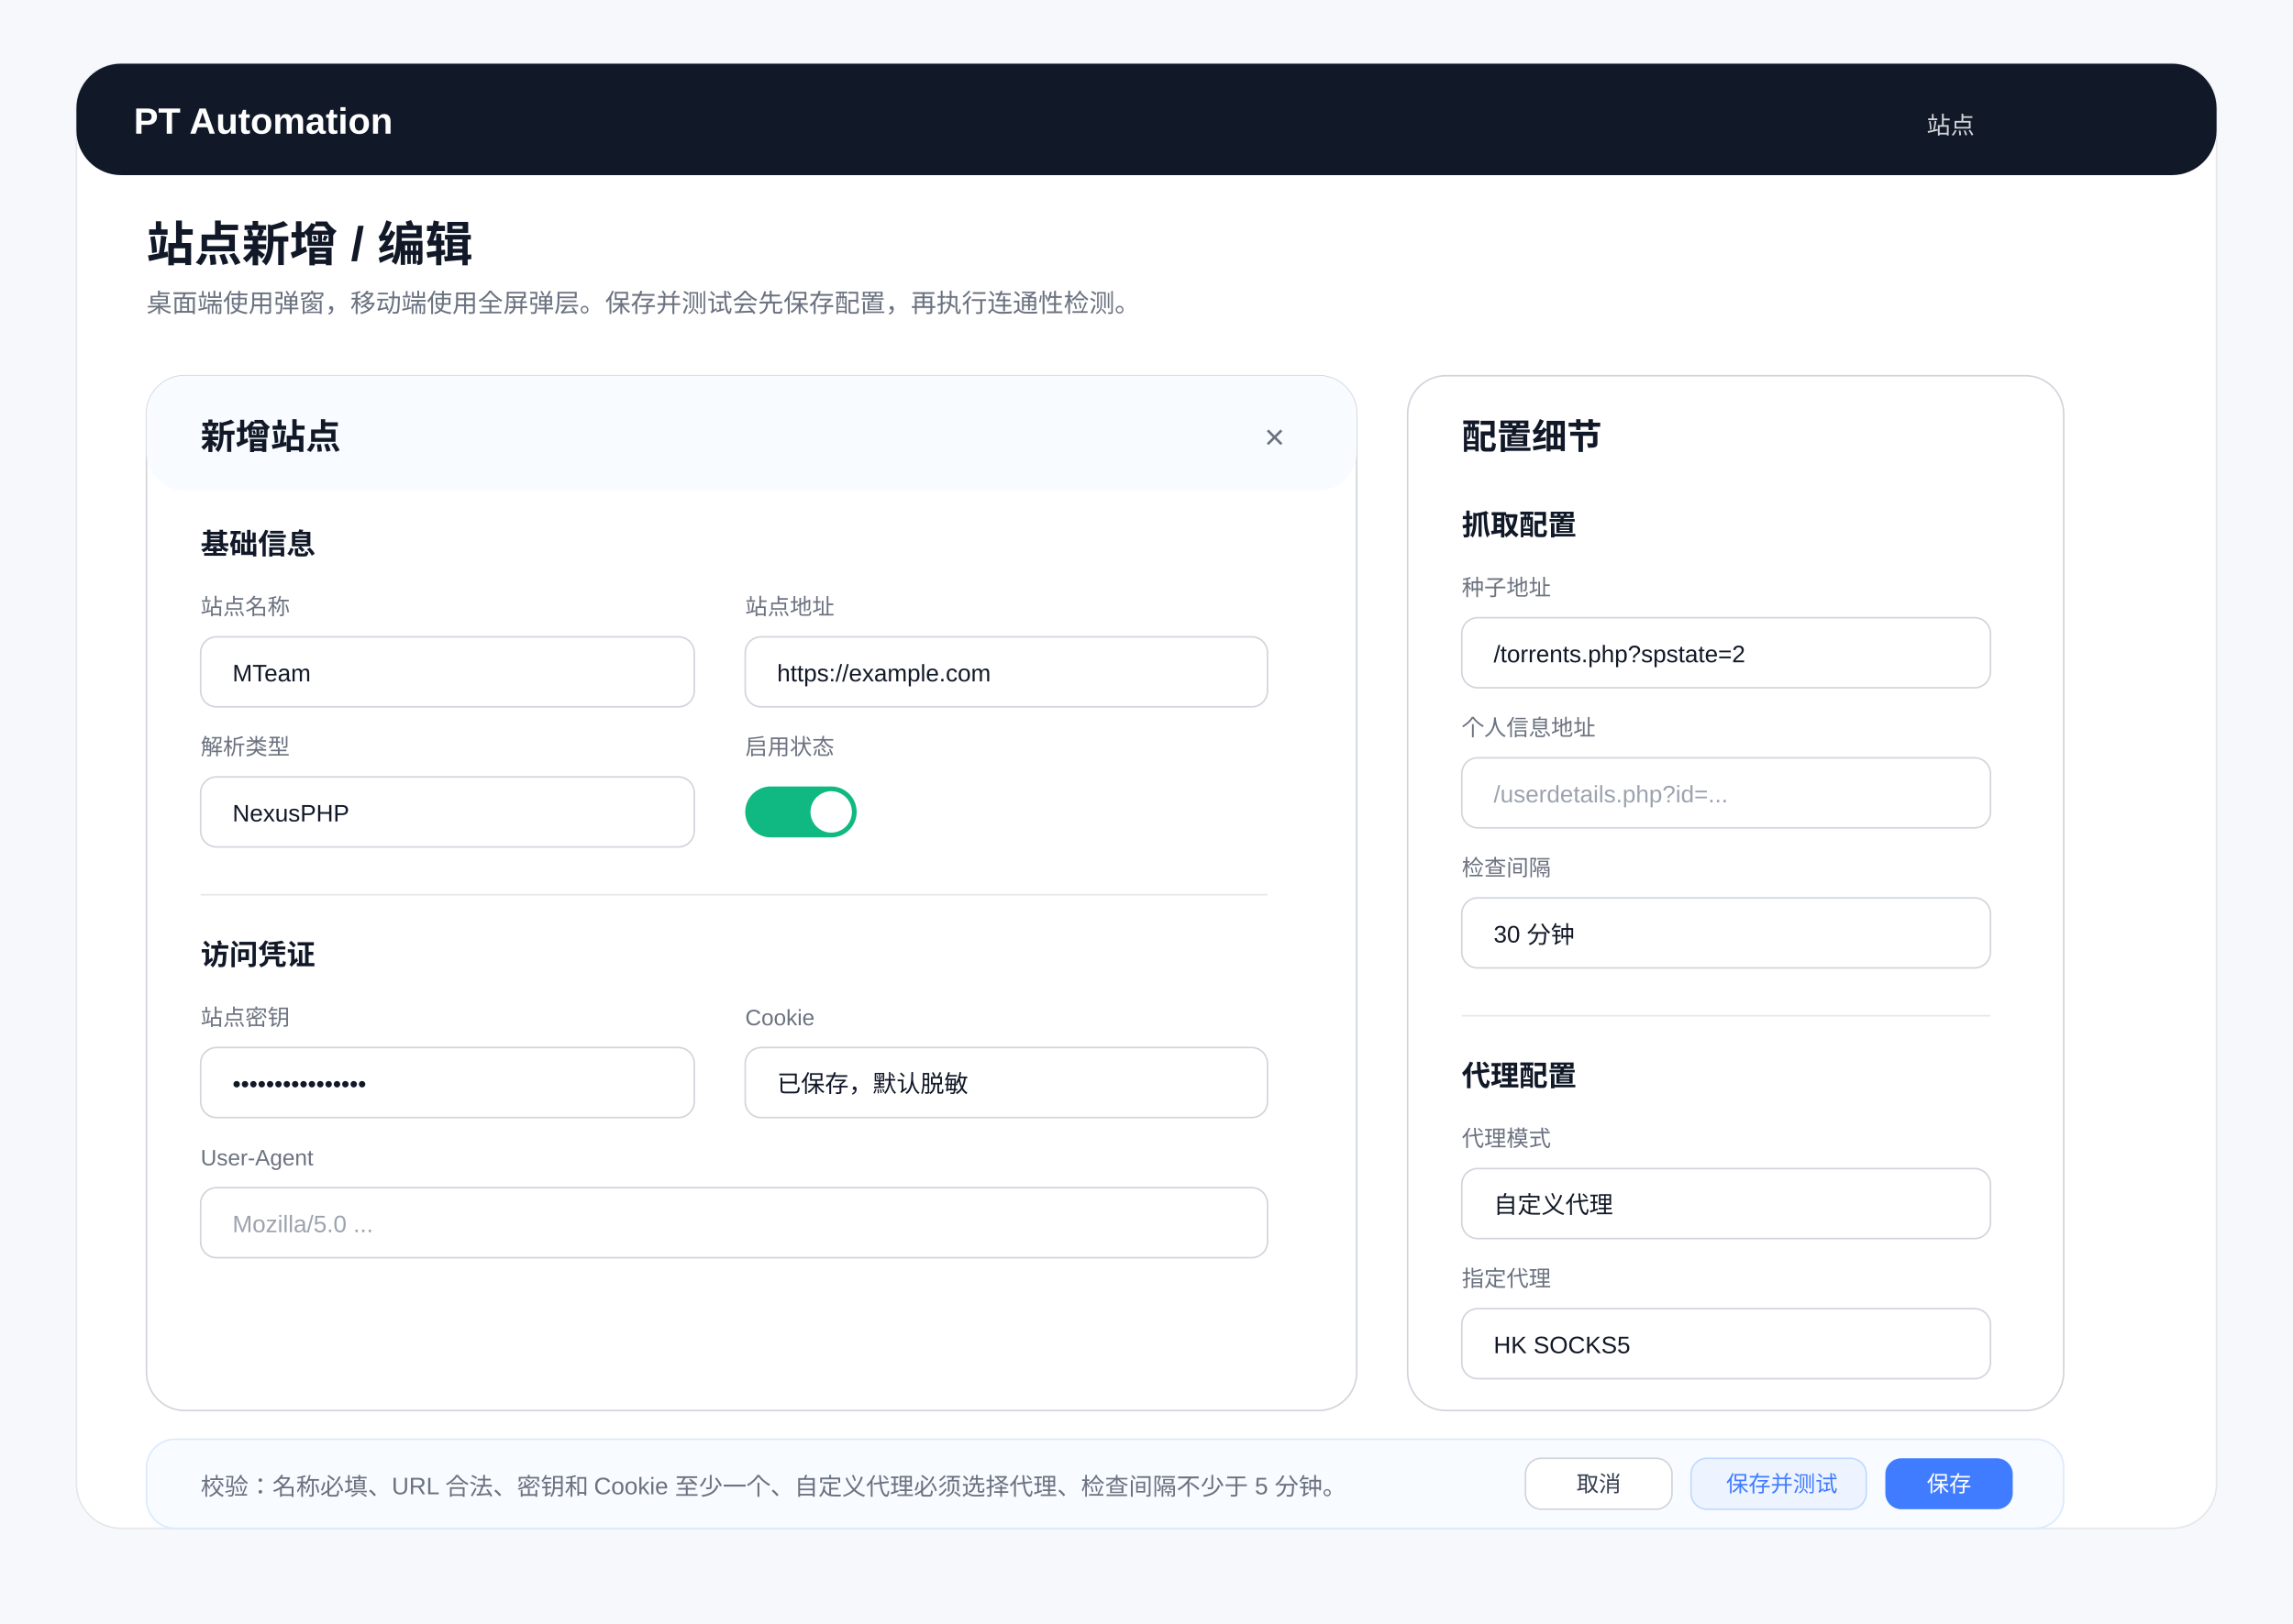
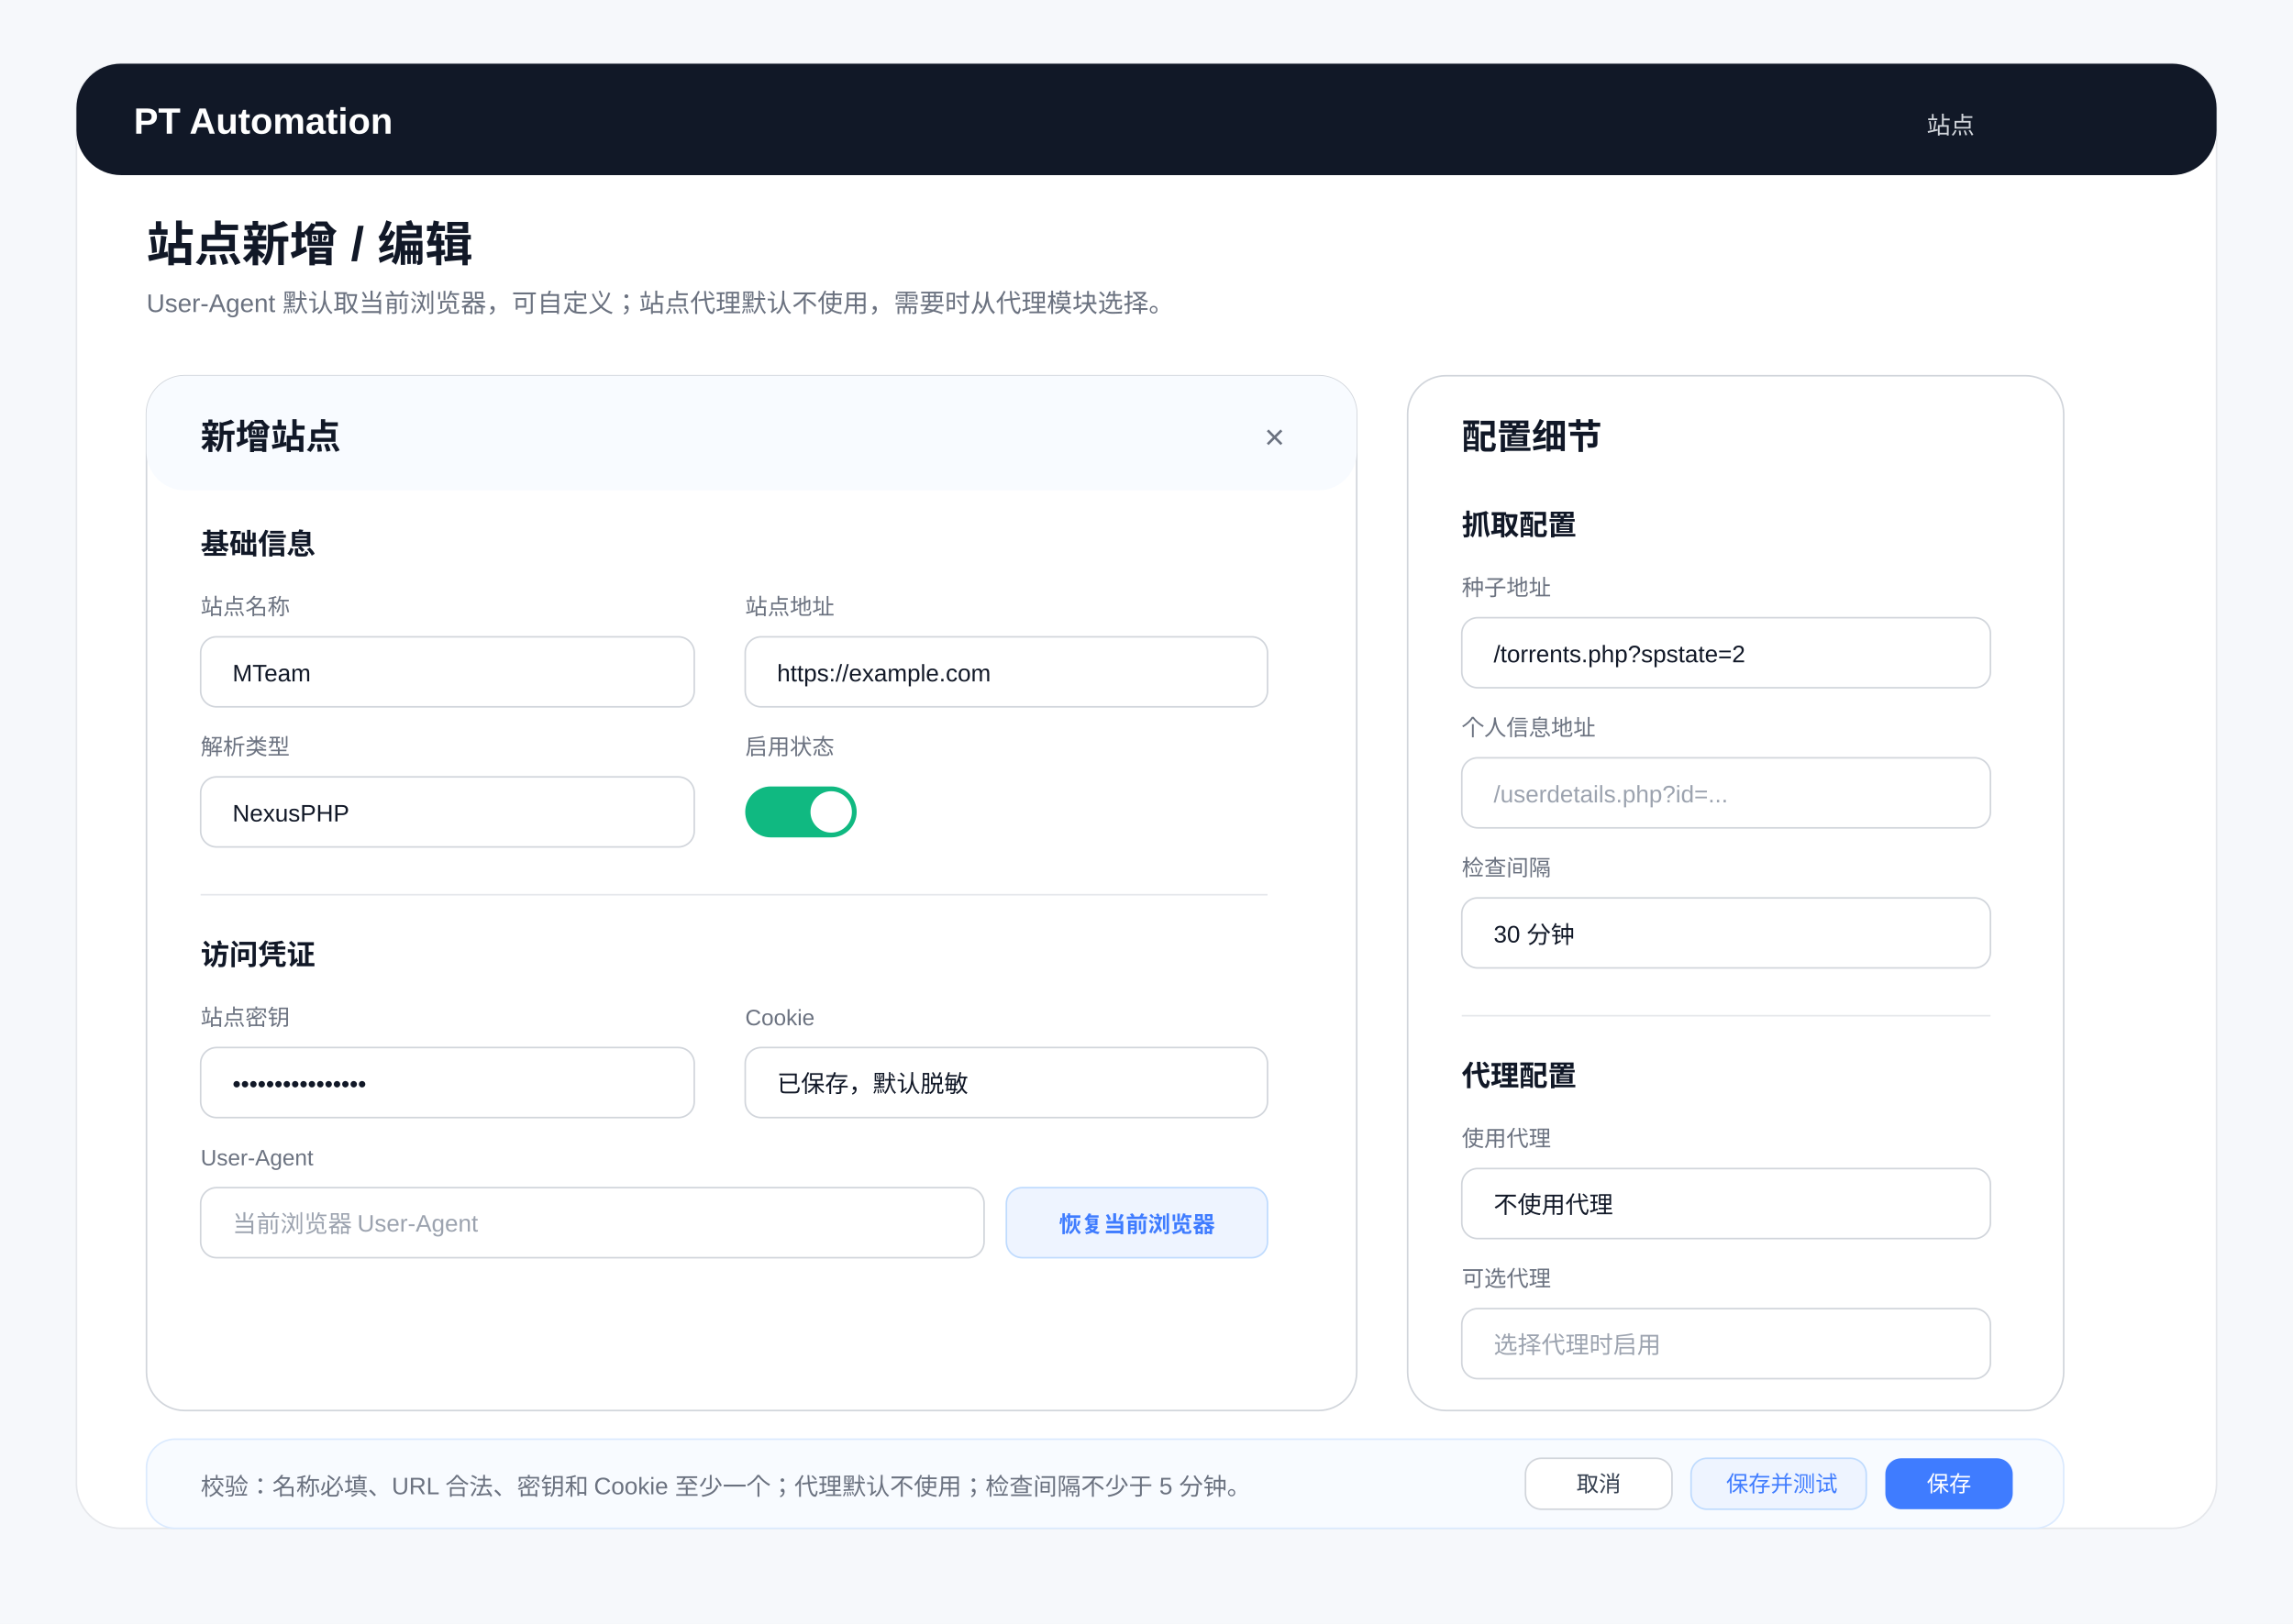
<svg xmlns="http://www.w3.org/2000/svg" width="1440" height="1020" viewBox="0 0 1440 1020" fill="none">
  <rect width="1440" height="1020" fill="#f6f8fb" />
  <rect x="48" y="40" width="1344" height="920" rx="28" fill="#ffffff" stroke="#e5e7eb" />
  <rect x="48" y="40" width="1344" height="70" rx="28" fill="#111827" />
  <text x="84" y="84" fill="#ffffff" font-family="Arial, sans-serif" font-size="23" font-weight="700">PT Automation</text>
  <text x="1210" y="84" fill="#d1d5db" font-family="Arial, sans-serif" font-size="15">站点</text>
  <text x="92" y="164" fill="#111827" font-family="Arial, sans-serif" font-size="30" font-weight="700">站点新增 / 编辑</text>
-   <text x="92" y="196" fill="#6b7280" font-family="Arial, sans-serif" font-size="16">桌面端使用弹窗，移动端使用全屏弹层。保存并测试会先保存配置，再执行连通性检测。</text>
+   <text x="92" y="196" fill="#6b7280" font-family="Arial, sans-serif" font-size="16">User-Agent 默认取当前浏览器，可自定义；站点代理默认不使用，需要时从代理模块选择。</text>
  <rect x="92" y="236" width="760" height="650" rx="24" fill="#ffffff" stroke="#d1d5db" />
  <rect x="92" y="236" width="760" height="72" rx="24" fill="#f8fbff" />
  <text x="126" y="282" fill="#111827" font-family="Arial, sans-serif" font-size="22" font-weight="700">新增站点</text>
  <text x="794" y="282" fill="#6b7280" font-family="Arial, sans-serif" font-size="22">×</text>
  <text x="126" y="348" fill="#111827" font-family="Arial, sans-serif" font-size="18" font-weight="700">基础信息</text>
  <text x="126" y="386" fill="#6b7280" font-family="Arial, sans-serif" font-size="14">站点名称</text>
  <rect x="126" y="400" width="310" height="44" rx="10" fill="#ffffff" stroke="#d1d5db" />
  <text x="146" y="428" fill="#111827" font-family="Arial, sans-serif" font-size="15">MTeam</text>
  <text x="468" y="386" fill="#6b7280" font-family="Arial, sans-serif" font-size="14">站点地址</text>
  <rect x="468" y="400" width="328" height="44" rx="10" fill="#ffffff" stroke="#d1d5db" />
  <text x="488" y="428" fill="#111827" font-family="Arial, sans-serif" font-size="15">https://example.com</text>
  <text x="126" y="474" fill="#6b7280" font-family="Arial, sans-serif" font-size="14">解析类型</text>
  <rect x="126" y="488" width="310" height="44" rx="10" fill="#ffffff" stroke="#d1d5db" />
  <text x="146" y="516" fill="#111827" font-family="Arial, sans-serif" font-size="15">NexusPHP</text>
  <text x="468" y="474" fill="#6b7280" font-family="Arial, sans-serif" font-size="14">启用状态</text>
  <rect x="468" y="494" width="70" height="32" rx="16" fill="#10b981" />
  <circle cx="522" cy="510" r="13" fill="#ffffff" />
  <line x1="126" y1="562" x2="796" y2="562" stroke="#e5e7eb" />
  <text x="126" y="606" fill="#111827" font-family="Arial, sans-serif" font-size="18" font-weight="700">访问凭证</text>
  <text x="126" y="644" fill="#6b7280" font-family="Arial, sans-serif" font-size="14">站点密钥</text>
  <rect x="126" y="658" width="310" height="44" rx="10" fill="#ffffff" stroke="#d1d5db" />
  <text x="146" y="686" fill="#111827" font-family="Arial, sans-serif" font-size="15">••••••••••••••••</text>
  <text x="468" y="644" fill="#6b7280" font-family="Arial, sans-serif" font-size="14">Cookie</text>
  <rect x="468" y="658" width="328" height="44" rx="10" fill="#ffffff" stroke="#d1d5db" />
  <text x="488" y="686" fill="#111827" font-family="Arial, sans-serif" font-size="15">已保存，默认脱敏</text>
  <text x="126" y="732" fill="#6b7280" font-family="Arial, sans-serif" font-size="14">User-Agent</text>
-   <rect x="126" y="746" width="670" height="44" rx="10" fill="#ffffff" stroke="#d1d5db" />
-   <text x="146" y="774" fill="#9ca3af" font-family="Arial, sans-serif" font-size="15">Mozilla/5.0 ...</text>
+   <rect x="126" y="746" width="492" height="44" rx="10" fill="#ffffff" stroke="#d1d5db" />
+   <text x="146" y="774" fill="#9ca3af" font-family="Arial, sans-serif" font-size="15">当前浏览器 User-Agent</text>
+   <rect x="632" y="746" width="164" height="44" rx="10" fill="#eef4ff" stroke="#bfdbfe" />
+   <text x="714" y="774" text-anchor="middle" fill="#3f7cff" font-family="Arial, sans-serif" font-size="14" font-weight="700">恢复当前浏览器</text>
  <rect x="884" y="236" width="412" height="650" rx="24" fill="#ffffff" stroke="#d1d5db" />
  <text x="918" y="282" fill="#111827" font-family="Arial, sans-serif" font-size="22" font-weight="700">配置细节</text>
  <text x="918" y="336" fill="#111827" font-family="Arial, sans-serif" font-size="18" font-weight="700">抓取配置</text>
  <text x="918" y="374" fill="#6b7280" font-family="Arial, sans-serif" font-size="14">种子地址</text>
  <rect x="918" y="388" width="332" height="44" rx="10" fill="#ffffff" stroke="#d1d5db" />
  <text x="938" y="416" fill="#111827" font-family="Arial, sans-serif" font-size="15">/torrents.php?spstate=2</text>
  <text x="918" y="462" fill="#6b7280" font-family="Arial, sans-serif" font-size="14">个人信息地址</text>
  <rect x="918" y="476" width="332" height="44" rx="10" fill="#ffffff" stroke="#d1d5db" />
  <text x="938" y="504" fill="#9ca3af" font-family="Arial, sans-serif" font-size="15">/userdetails.php?id=...</text>
  <text x="918" y="550" fill="#6b7280" font-family="Arial, sans-serif" font-size="14">检查间隔</text>
  <rect x="918" y="564" width="332" height="44" rx="10" fill="#ffffff" stroke="#d1d5db" />
  <text x="938" y="592" fill="#111827" font-family="Arial, sans-serif" font-size="15">30 分钟</text>
  <line x1="918" y1="638" x2="1250" y2="638" stroke="#e5e7eb" />
  <text x="918" y="682" fill="#111827" font-family="Arial, sans-serif" font-size="18" font-weight="700">代理配置</text>
-   <text x="918" y="720" fill="#6b7280" font-family="Arial, sans-serif" font-size="14">代理模式</text>
+   <text x="918" y="720" fill="#6b7280" font-family="Arial, sans-serif" font-size="14">使用代理</text>
  <rect x="918" y="734" width="332" height="44" rx="10" fill="#ffffff" stroke="#d1d5db" />
-   <text x="938" y="762" fill="#111827" font-family="Arial, sans-serif" font-size="15">自定义代理</text>
-   <text x="918" y="808" fill="#6b7280" font-family="Arial, sans-serif" font-size="14">指定代理</text>
+   <text x="938" y="762" fill="#111827" font-family="Arial, sans-serif" font-size="15">不使用代理</text>
+   <text x="918" y="808" fill="#6b7280" font-family="Arial, sans-serif" font-size="14">可选代理</text>
  <rect x="918" y="822" width="332" height="44" rx="10" fill="#ffffff" stroke="#d1d5db" />
-   <text x="938" y="850" fill="#111827" font-family="Arial, sans-serif" font-size="15">HK SOCKS5</text>
+   <text x="938" y="850" fill="#9ca3af" font-family="Arial, sans-serif" font-size="15">选择代理时启用</text>
  <rect x="92" y="904" width="1204" height="56" rx="18" fill="#f8fbff" stroke="#dbeafe" />
-   <text x="126" y="939" fill="#6b7280" font-family="Arial, sans-serif" font-size="15">校验：名称必填、URL 合法、密钥和 Cookie 至少一个、自定义代理必须选择代理、检查间隔不少于 5 分钟。</text>
+   <text x="126" y="939" fill="#6b7280" font-family="Arial, sans-serif" font-size="15">校验：名称必填、URL 合法、密钥和 Cookie 至少一个；代理默认不使用；检查间隔不少于 5 分钟。</text>
  <rect x="958" y="916" width="92" height="32" rx="10" fill="#ffffff" stroke="#d1d5db" />
  <text x="990" y="937" fill="#374151" font-family="Arial, sans-serif" font-size="14">取消</text>
  <rect x="1062" y="916" width="110" height="32" rx="10" fill="#eef4ff" stroke="#bfdbfe" />
  <text x="1084" y="937" fill="#3f7cff" font-family="Arial, sans-serif" font-size="14">保存并测试</text>
  <rect x="1184" y="916" width="80" height="32" rx="10" fill="#3f7cff" />
  <text x="1210" y="937" fill="#ffffff" font-family="Arial, sans-serif" font-size="14">保存</text>
</svg>
